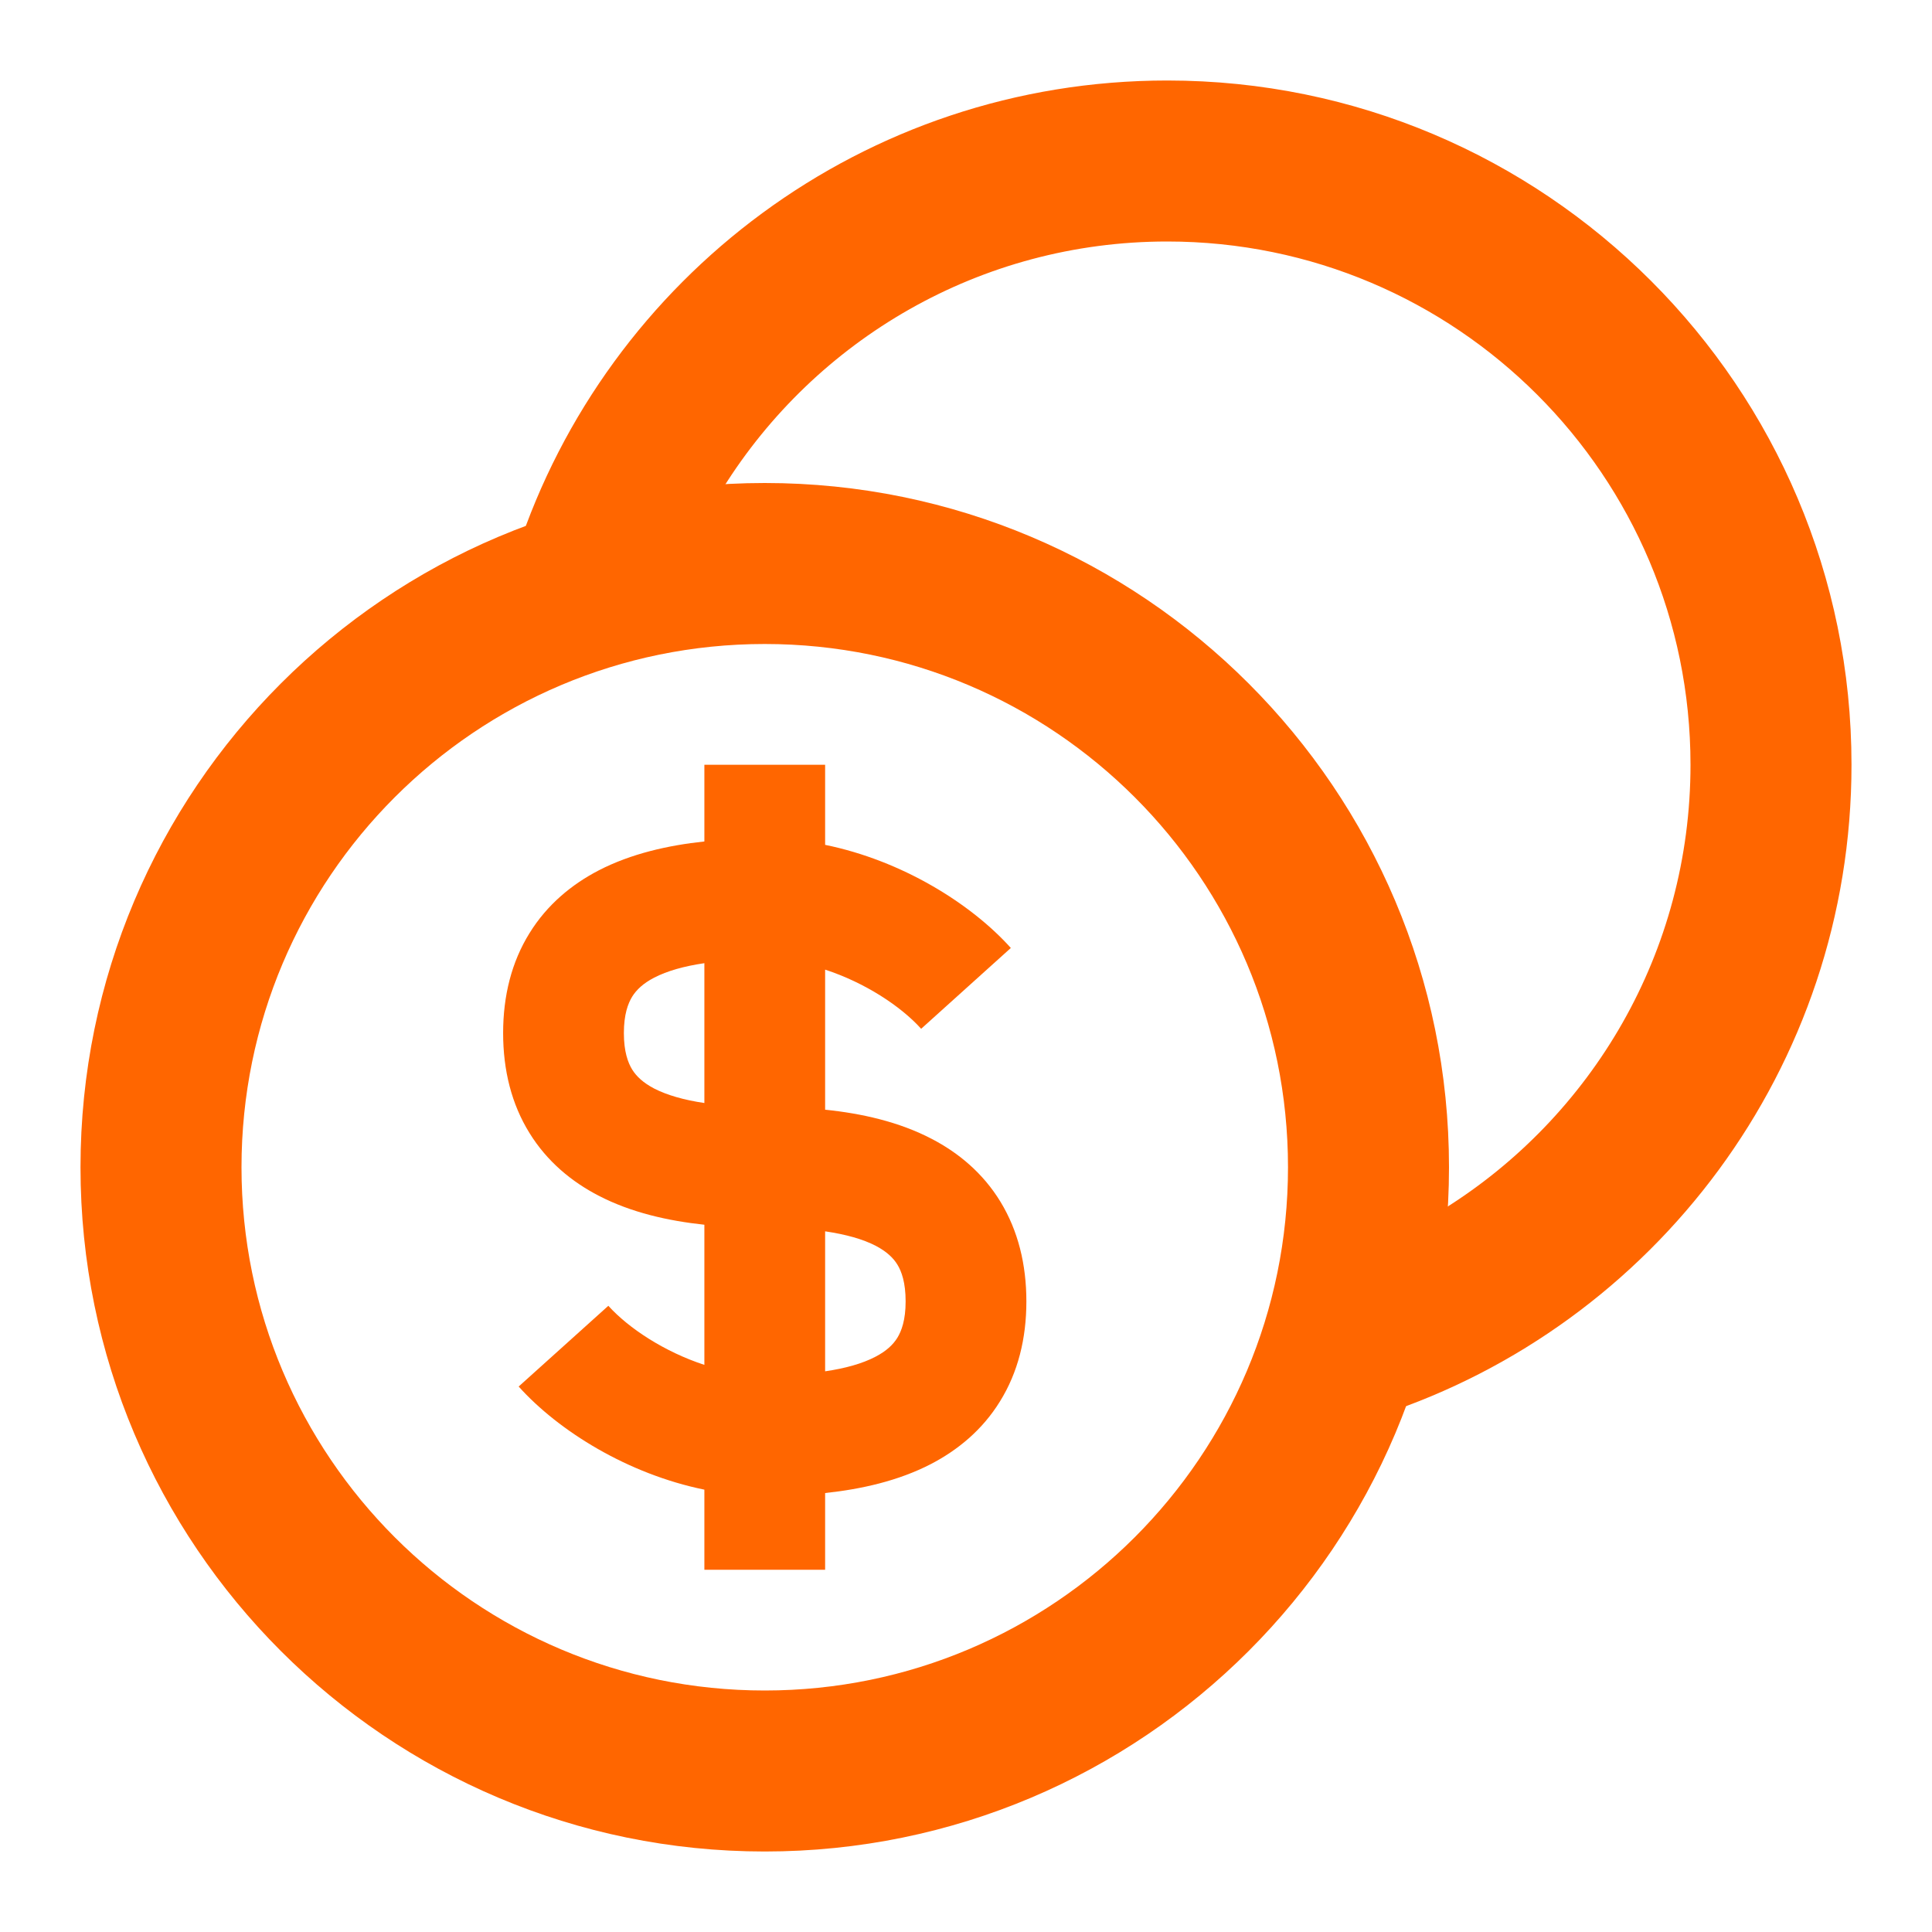
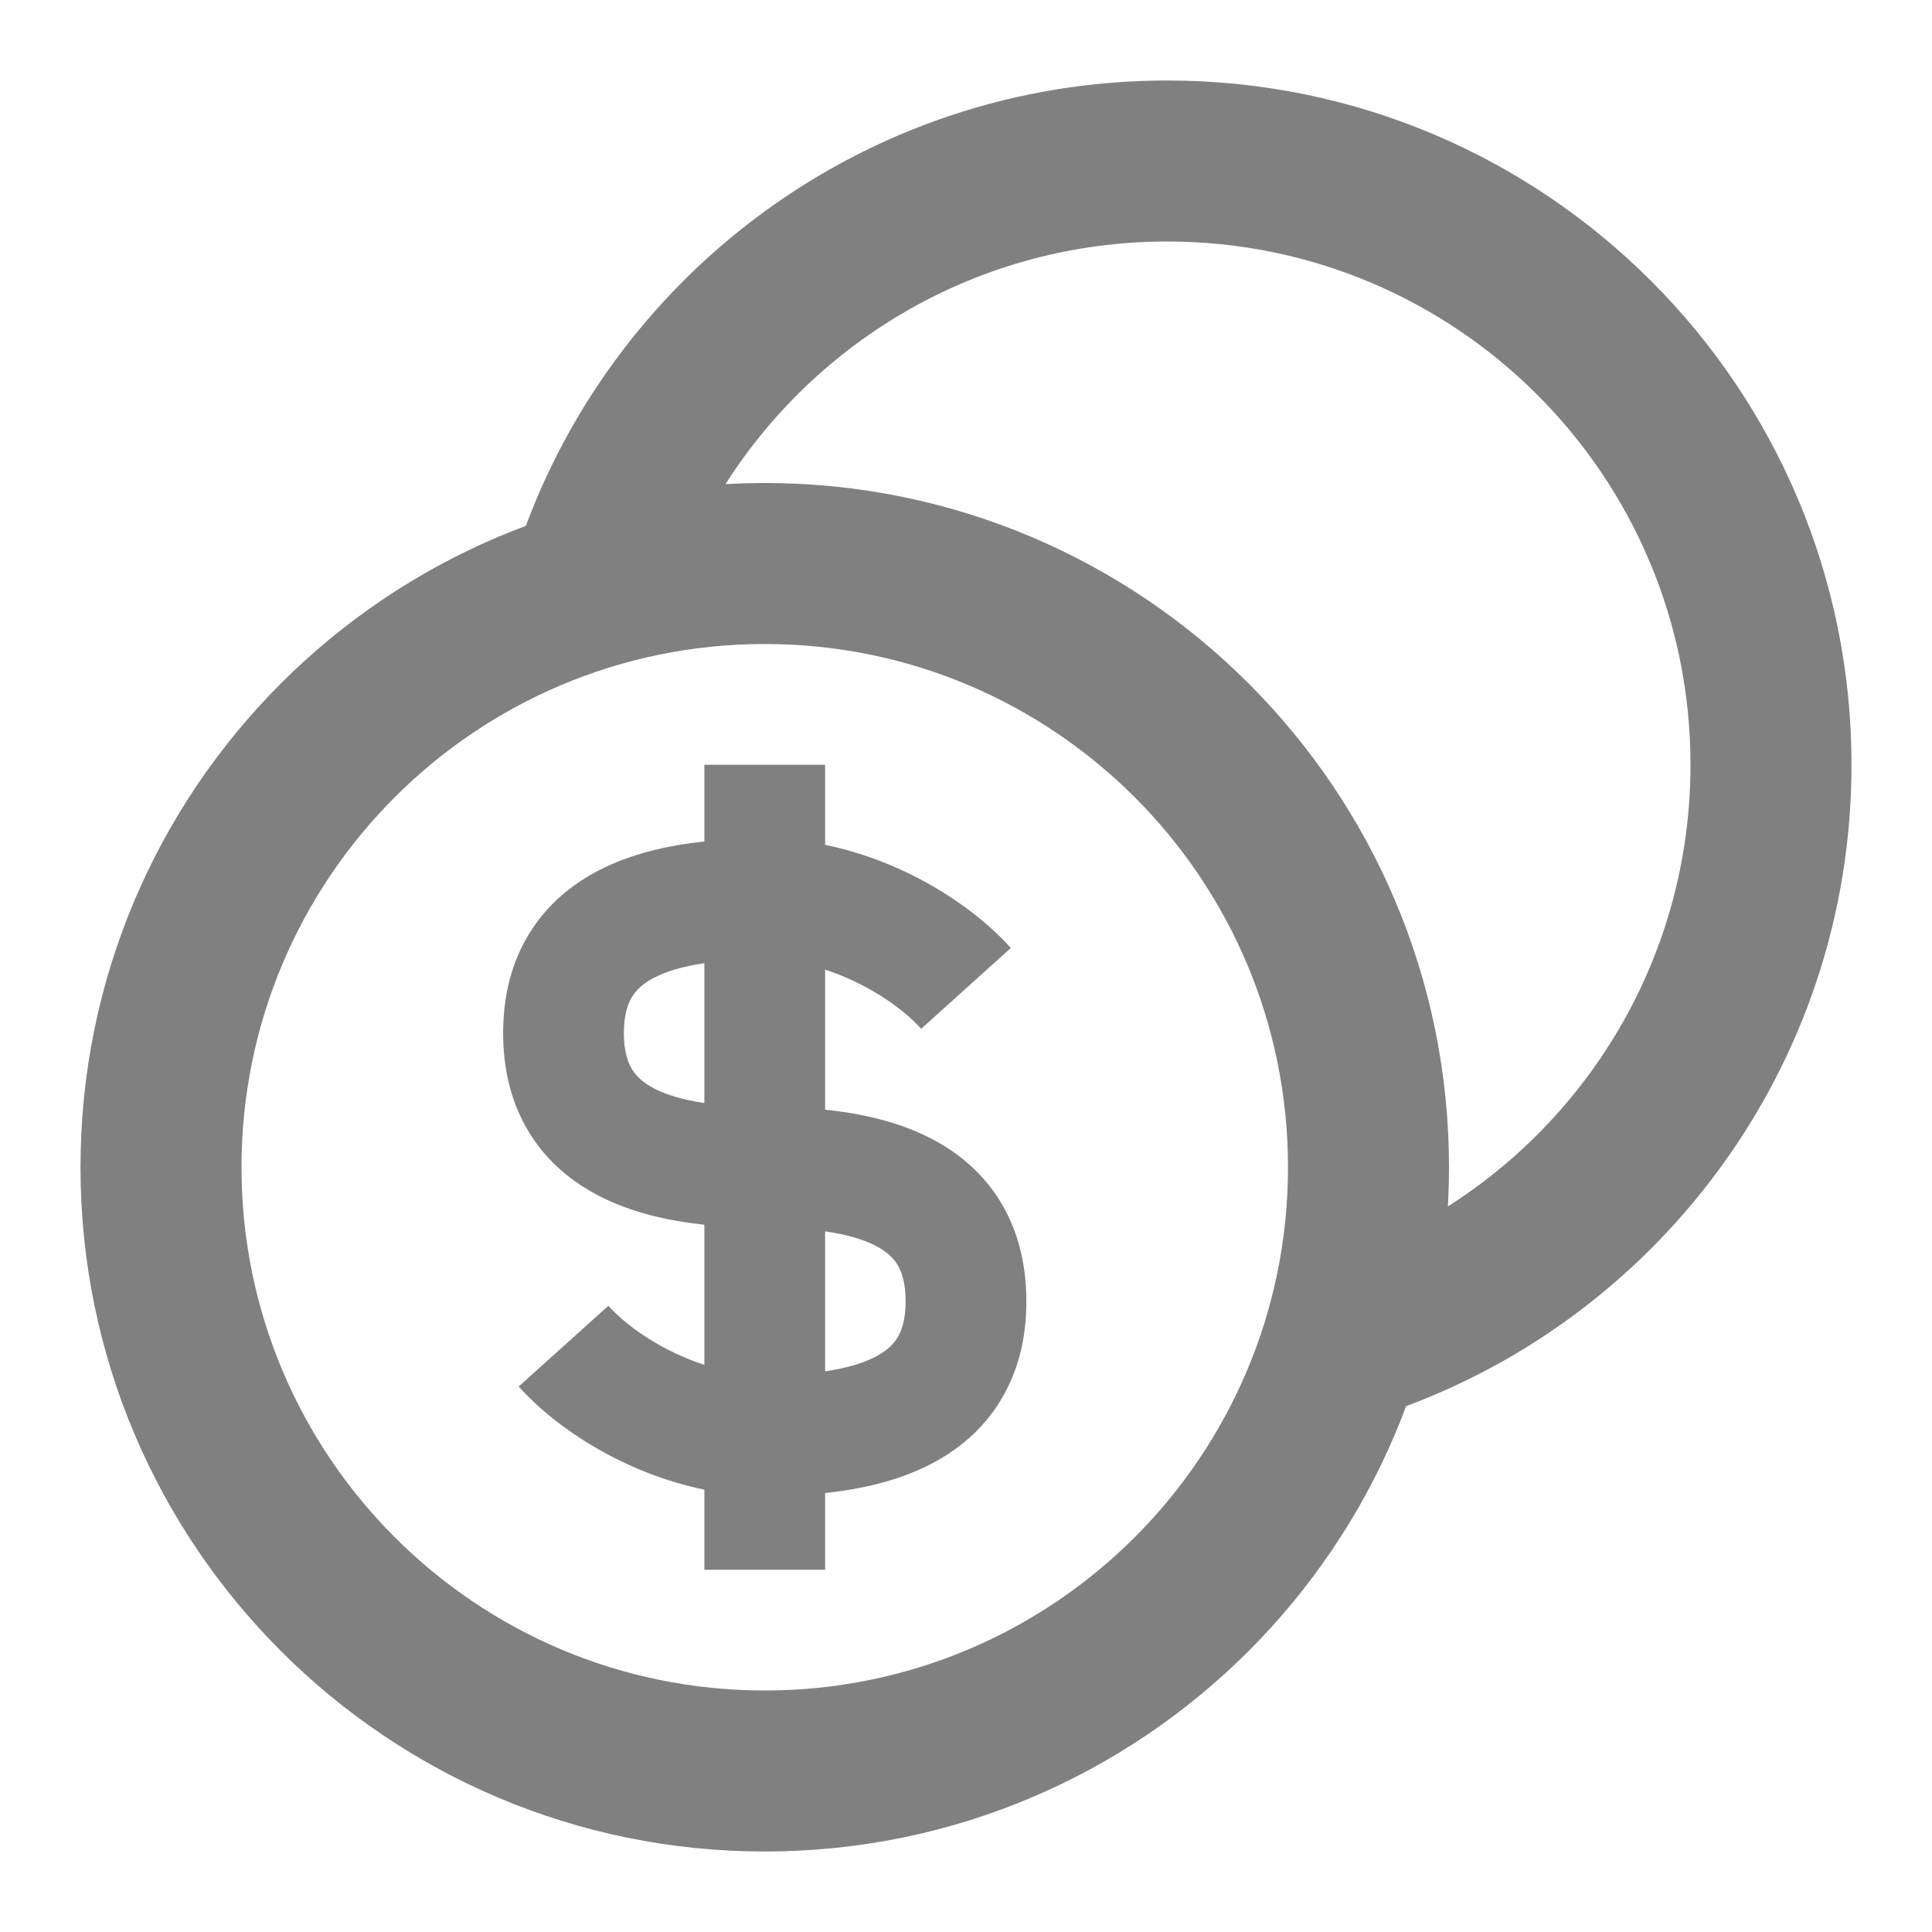
<svg xmlns="http://www.w3.org/2000/svg" width="24" height="24" viewBox="0 0 24 24" fill="none">
-   <path fill-rule="evenodd" clip-rule="evenodd" d="M6.425 6.839C7.541 3.448 10.735 1 14.5 1C19.194 1 23 4.806 23 9.5C23 13.268 20.548 16.464 17.152 17.578C17.547 16.791 17.815 15.93 17.93 15.022C19.773 13.875 21 11.831 21 9.5C21 5.91 18.09 3 14.5 3C12.172 3 10.129 4.224 8.981 6.064C8.073 6.178 7.212 6.446 6.425 6.839Z" fill="#FF6600" />
-   <path fill-rule="evenodd" clip-rule="evenodd" d="M9.5 23C14.194 23 18 19.194 18 14.5C18 9.806 14.194 6 9.5 6C4.806 6 1 9.806 1 14.5C1 19.194 4.806 23 9.5 23ZM9.5 21C13.09 21 16 18.09 16 14.5C16 10.91 13.09 8 9.5 8C5.91 8 3 10.91 3 14.5C3 18.09 5.91 21 9.5 21Z" fill="#FF6600" />
-   <path fill-rule="evenodd" clip-rule="evenodd" d="M8.75 10.453C8.3 10.501 7.84 10.604 7.436 10.813C7.105 10.985 6.797 11.236 6.577 11.593C6.355 11.951 6.25 12.37 6.25 12.833C6.25 13.296 6.355 13.716 6.577 14.074C6.797 14.431 7.105 14.682 7.436 14.853C7.84 15.063 8.3 15.166 8.75 15.214V16.955C8.255 16.793 7.81 16.501 7.557 16.221L6.443 17.224C6.938 17.775 7.796 18.31 8.75 18.505V19.5H10.25V18.547C10.7 18.499 11.16 18.396 11.564 18.187C11.895 18.015 12.203 17.765 12.423 17.407C12.645 17.049 12.75 16.63 12.75 16.167C12.75 15.706 12.647 15.289 12.429 14.93C12.211 14.572 11.906 14.32 11.575 14.148C11.17 13.936 10.706 13.832 10.25 13.785V12.045C10.745 12.207 11.19 12.499 11.443 12.78L12.557 11.776C12.062 11.225 11.204 10.69 10.25 10.495V9.5H8.75V10.453ZM10.25 15.296V17.035C10.502 16.998 10.712 16.939 10.873 16.855C11.011 16.784 11.094 16.704 11.147 16.619C11.199 16.534 11.25 16.398 11.25 16.167C11.25 15.932 11.2 15.795 11.148 15.71C11.097 15.626 11.015 15.548 10.881 15.477C10.72 15.393 10.508 15.334 10.25 15.296ZM8.75 13.702V11.965C8.498 12.002 8.288 12.061 8.126 12.145C7.989 12.216 7.906 12.296 7.853 12.381C7.801 12.466 7.75 12.602 7.75 12.833C7.75 13.065 7.801 13.201 7.853 13.286C7.906 13.371 7.989 13.45 8.126 13.522C8.288 13.605 8.498 13.665 8.75 13.702Z" fill="#FF6600" />
+   <path fill-rule="evenodd" clip-rule="evenodd" d="M6.425 6.839C7.541 3.448 10.735 1 14.5 1C19.194 1 23 4.806 23 9.5C23 13.268 20.548 16.464 17.152 17.578C17.547 16.791 17.815 15.93 17.93 15.022C19.773 13.875 21 11.831 21 9.5C21 5.91 18.09 3 14.5 3C12.172 3 10.129 4.224 8.981 6.064C8.073 6.178 7.212 6.446 6.425 6.839Z" fill="#808080" />
+   <path fill-rule="evenodd" clip-rule="evenodd" d="M9.5 23C14.194 23 18 19.194 18 14.5C18 9.806 14.194 6 9.5 6C4.806 6 1 9.806 1 14.5C1 19.194 4.806 23 9.5 23ZM9.5 21C13.09 21 16 18.09 16 14.5C16 10.91 13.09 8 9.5 8C5.91 8 3 10.91 3 14.5C3 18.09 5.91 21 9.5 21Z" fill="#808080" />
+   <path fill-rule="evenodd" clip-rule="evenodd" d="M8.75 10.453C8.3 10.501 7.84 10.604 7.436 10.813C7.105 10.985 6.797 11.236 6.577 11.593C6.355 11.951 6.25 12.37 6.25 12.833C6.25 13.296 6.355 13.716 6.577 14.074C6.797 14.431 7.105 14.682 7.436 14.853C7.84 15.063 8.3 15.166 8.75 15.214V16.955C8.255 16.793 7.81 16.501 7.557 16.221L6.443 17.224C6.938 17.775 7.796 18.31 8.75 18.505V19.5H10.25V18.547C10.7 18.499 11.16 18.396 11.564 18.187C11.895 18.015 12.203 17.765 12.423 17.407C12.645 17.049 12.75 16.63 12.75 16.167C12.75 15.706 12.647 15.289 12.429 14.93C12.211 14.572 11.906 14.32 11.575 14.148C11.17 13.936 10.706 13.832 10.25 13.785V12.045C10.745 12.207 11.19 12.499 11.443 12.78L12.557 11.776C12.062 11.225 11.204 10.69 10.25 10.495V9.5H8.75V10.453ZM10.25 15.296V17.035C10.502 16.998 10.712 16.939 10.873 16.855C11.011 16.784 11.094 16.704 11.147 16.619C11.199 16.534 11.25 16.398 11.25 16.167C11.25 15.932 11.2 15.795 11.148 15.71C11.097 15.626 11.015 15.548 10.881 15.477C10.72 15.393 10.508 15.334 10.25 15.296ZM8.75 13.702V11.965C8.498 12.002 8.288 12.061 8.126 12.145C7.989 12.216 7.906 12.296 7.853 12.381C7.801 12.466 7.75 12.602 7.75 12.833C7.75 13.065 7.801 13.201 7.853 13.286C7.906 13.371 7.989 13.45 8.126 13.522C8.288 13.605 8.498 13.665 8.75 13.702Z" fill="#808080" />
</svg>
